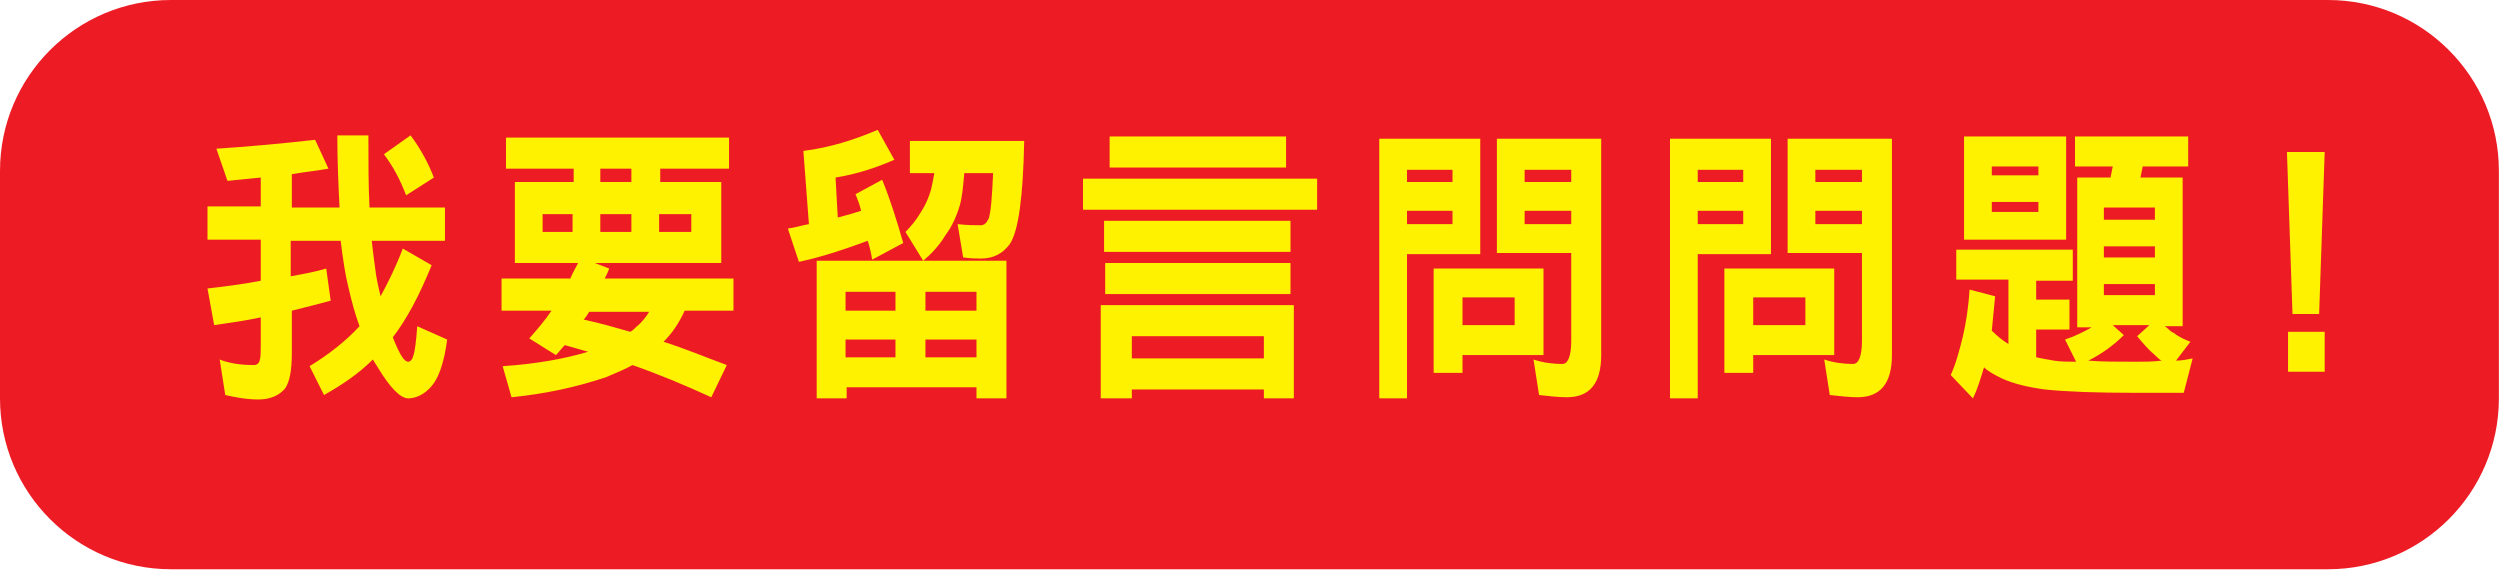
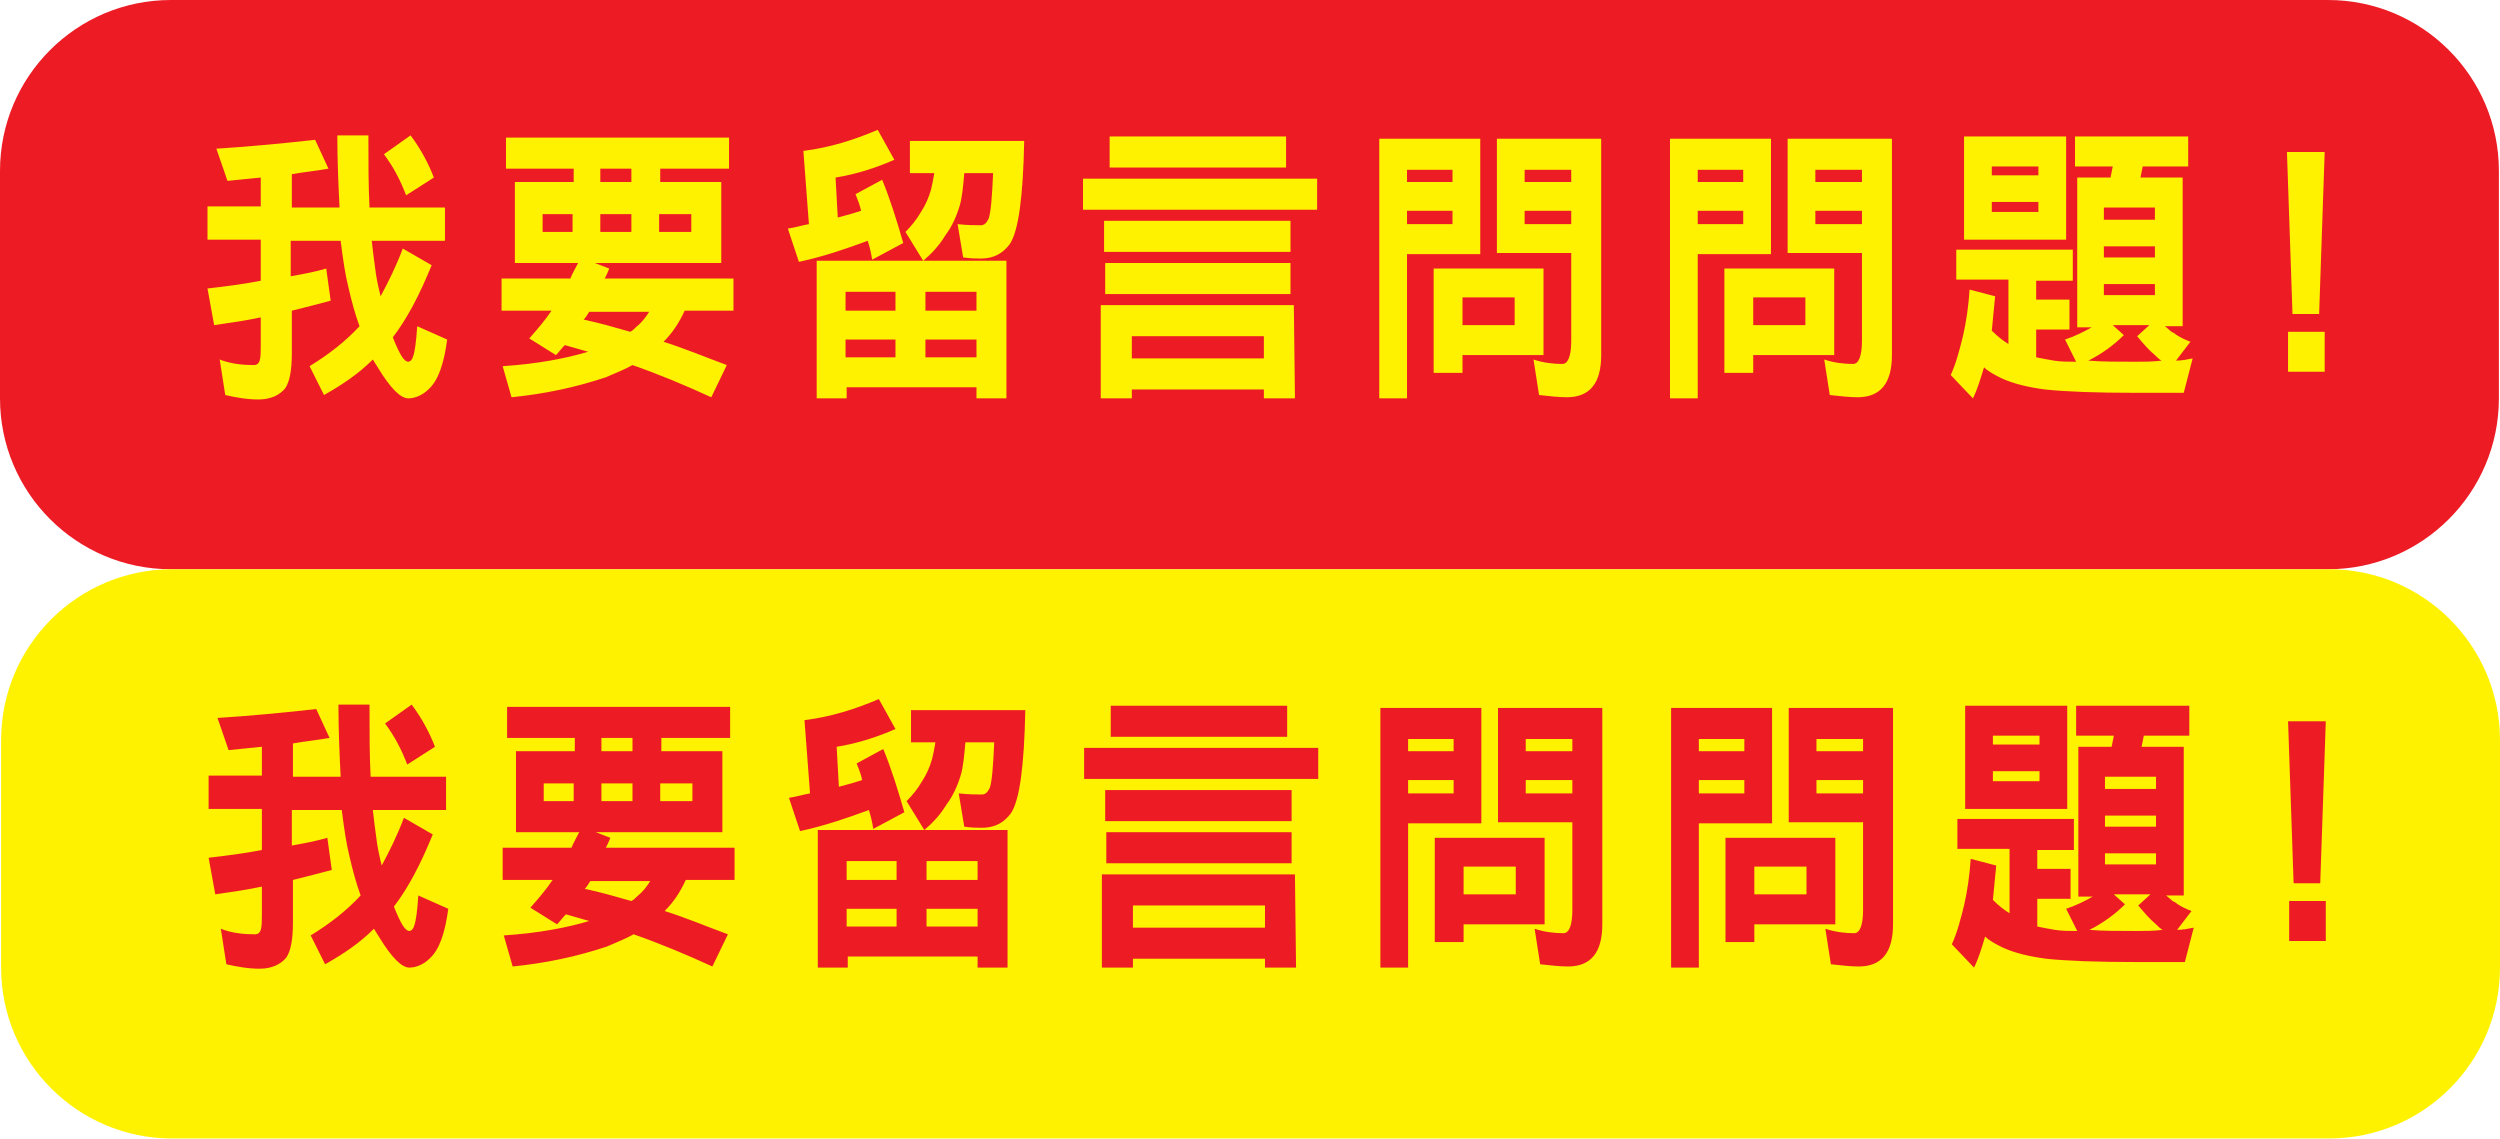
- <svg xmlns="http://www.w3.org/2000/svg" width="225.3" height="51.3" style="overflow:visible;enable-background:new 0 0 225.3 51.3" xml:space="preserve">
-   <path d="M37.3 51.3h172.5c8.5 0 15.4-6.9 15.4-15.4V15.4c0-8.5-6.9-15.4-15.4-15.4H15.4C6.9 0 0 6.9 0 15.4v20.5c0 8.5 6.9 15.4 15.4 15.4h12.2" style="fill:#ed1c24" />
-   <path d="M29.6 15.2c-1.1.2-2.2.3-3.3.5v3h4.3c-.1-2-.2-4.1-.2-6.5h2.8c0 2.5 0 4.6.1 6.5h6.8v3h-6.6c.1.9.2 1.7.3 2.4.1.9.3 1.8.5 2.6.7-1.3 1.4-2.7 2-4.3l2.6 1.5c-1.1 2.7-2.2 4.8-3.5 6.5.6 1.5 1 2.2 1.4 2.2.1 0 .3-.1.4-.4.2-.5.3-1.4.4-2.8l2.7 1.2c-.3 2.2-.8 3.7-1.7 4.5-.5.5-1.2.8-1.8.8-.7 0-1.6-.9-2.7-2.7-.2-.3-.3-.5-.5-.8-1.3 1.3-2.8 2.3-4.4 3.2L27.9 33c1.8-1.1 3.3-2.3 4.5-3.6-.4-1.1-.7-2.2-1-3.5-.3-1.2-.5-2.6-.7-4.2h-4.5v3.2c1.1-.2 2.2-.4 3.2-.7l.4 2.9c-1.1.3-2.3.6-3.5.9v3.8c0 1.6-.2 2.6-.6 3.2-.5.6-1.3 1-2.4 1-1.1 0-2.1-.2-3-.4l-.5-3.2c1 .4 2.1.5 3.1.5.2 0 .4-.1.5-.4.1-.3.1-.8.1-1.4v-2.5c-1.4.3-2.8.5-4.2.7l-.6-3.3c1.7-.2 3.3-.4 4.8-.7v-3.7h-4.8v-3h4.8V16l-3 .3-1-2.9c3.2-.2 6.2-.5 8.9-.8l1.2 2.6zm9.5.8-2.5 1.6c-.5-1.3-1.1-2.5-2-3.7l2.4-1.7c.9 1.2 1.6 2.5 2.1 3.8zm26.6-3.6v2.8h-6.2v1.2H65v7.3H53.6l1.3.5c-.1.3-.3.7-.4.9h11.6V28h-4.4c-.5 1.1-1.1 2-1.9 2.8 1.9.6 3.8 1.4 5.7 2.1l-1.4 2.9c-2.4-1.1-4.8-2.1-7.1-2.9-.7.4-1.5.7-2.4 1.1-2.7.9-5.5 1.5-8.5 1.8l-.8-2.8c3.1-.2 5.7-.7 7.7-1.3l-2.1-.6c-.3.3-.5.6-.8.9l-2.4-1.5c.7-.8 1.4-1.6 2-2.5h-4.5v-2.9h6.2c.2-.5.5-1 .7-1.4h-5.7v-7.3h5.3v-1.2h-6.1v-2.8h20.1zm-14.1 8.5v-1.6h-2.7v1.6h2.7zm5.2 9c.2-.1.4-.3.5-.4.5-.4.9-.9 1.2-1.4h-5.4c-.2.3-.3.5-.5.7 1.4.3 2.8.7 4.2 1.1zm.1-14.7h-2.8v1.2h2.8v-1.2zm-2.8 5.7h2.8v-1.6h-2.8v1.6zm5.3 0h2.9v-1.6h-2.9v1.6zm21.2-6.5c-1.6.7-3.4 1.3-5.3 1.6l.2 3.6c.8-.2 1.5-.4 2.1-.6-.1-.5-.3-1-.5-1.5l2.4-1.3c.7 1.7 1.3 3.6 1.9 5.7l-2.8 1.5c-.1-.6-.2-1.1-.4-1.7-1.9.7-3.9 1.4-6.2 1.9l-1-3c.7-.1 1.3-.3 1.9-.4l-.5-6.6c2.4-.3 4.6-1 6.7-1.9l1.5 2.7zm10.1 21.5H88v-1H76.3v1h-2.7V23.5h17.1v12.4zm-10-7.9v-1.7h-4.5V28h4.5zm0 4.2v-1.6h-4.5v1.6h4.5zm11.6-19.5c-.1 5-.5 8.1-1.3 9.3-.6.8-1.4 1.3-2.6 1.3-.4 0-.9 0-1.6-.1l-.5-3c.9.1 1.6.1 2.1.1.3 0 .5-.2.7-.6.2-.6.3-1.9.4-4.1h-2.6c-.1 1.2-.2 2.2-.4 2.9-.3 1-.7 1.9-1.3 2.7-.6 1-1.3 1.7-2 2.3l-1.6-2.6c.5-.5 1-1.1 1.4-1.8.4-.6.7-1.3.9-2 .1-.4.2-.9.3-1.5H82v-2.9h10.3zM83.4 28H88v-1.7h-4.6V28zm4.6 4.2v-1.6h-4.6v1.6H88zm30.7-16.1v2.8H97.6v-2.8h21.1zm-2 19.8h-2.8v-.8H102v.8h-2.8v-8.4h17.4v8.4zm-.4-16v2.8H99.5v-2.8h16.8zm0 3.8v2.8H99.6v-2.8h16.7zm-.4-11.4v2.8H100v-2.8h15.9zm-2 20v-2H102v2h11.9zm19.5-9.4h-6.6v13h-2.5V12.5h9.1v10.4zm-2.5-6.5v-1.1h-4.1v1.1h4.1zm0 3.8V19h-4.1v1.2h4.1zm8.2 11.8h-7.3v1.6h-2.6v-9.4h9.9V32zm-2.6-2.7v-2.5h-4.7v2.5h4.7zm7.8-16.8V32c0 2.5-1 3.8-3.1 3.8-.7 0-1.6-.1-2.5-.2l-.5-3.2c.9.3 1.8.4 2.6.4.5 0 .8-.7.8-2.1v-7.9h-6.7V12.5h9.4zm-2.7 3.9v-1.1h-4.2v1.1h4.2zm0 2.6h-4.2v1.2h4.2V19zm18 3.9H153v13h-2.5V12.5h9.1v10.4zm-2.5-6.5v-1.1H153v1.1h4.1zm0 3.8V19H153v1.2h4.1zm8.2 11.8H158v1.6h-2.6v-9.4h9.9V32zm-2.6-2.7v-2.5H158v2.5h4.7zm7.8-16.8V32c0 2.5-1 3.8-3.1 3.8-.7 0-1.6-.1-2.5-.2l-.5-3.2c.9.3 1.8.4 2.6.4.5 0 .8-.7.8-2.1v-7.9h-6.7V12.5h9.4zm-2.7 3.9v-1.1h-4.2v1.1h4.2zm0 2.6h-4.2v1.2h4.2V19zm19 3.6v2.7h-3.3V27h3v2.7h-3v2.5c.5.1 1 .2 1.6.3.6.1 1.3.1 2 .1l-1-2c.9-.3 1.7-.7 2.4-1.1h-1.3V16h3l.2-1H187v-2.7h10.2V15h-4.1l-.2 1h3.8v13.4h-1.6c.3.2.5.5.8.6.5.4 1 .6 1.5.8l-1.3 1.7c.5 0 1-.1 1.5-.2l-.8 3.1h-4.4c-3.5 0-6.2-.1-8.1-.3-1.5-.2-2.8-.5-3.9-1-.6-.3-1.2-.6-1.6-1-.3 1-.6 2-1 2.8l-2-2.1c.5-1.1.8-2.3 1.1-3.5.3-1.3.5-2.7.6-4.2l2.3.6c-.1 1.1-.2 2.1-.3 3.1.5.5 1 .9 1.5 1.2v-5.8h-4.7v-2.7h10.5zm-.6-10.3v9.3H177v-9.3h9.2zm-2.5 3.5V15h-4.2v.8h4.2zm0 3.3v-.9h-4.2v.9h4.2zM194.2 32c-.6-.5-1.1-1.1-1.6-1.7l1.1-1h-3.3l1 .9c-.9.9-2 1.7-3.2 2.3 1.2.1 2.6.1 4.2.1.8 0 1.6 0 2.4-.1-.2-.1-.4-.3-.6-.5zm0-12.2v-1.1h-4.6v1.1h4.6zm0 3.4v-1h-4.6v1h4.6zm0 3.4v-1h-4.6v1h4.6zm14.8 1.7h-2.4l-.5-14.6h3.4l-.5 14.6zm-2.8 5.2v-3.6h3.3v3.6h-3.3z" style="fill:#fff200" />
+ <svg xmlns="http://www.w3.org/2000/svg" version="1.1" id="圖層_1" x="0px" y="0px" viewBox="0 0 225.3 102.6" style="enable-background:new 0 0 225.3 102.6;" xml:space="preserve">
+   <style type="text/css">
+ 	.st0{fill:#ED1C24;}
+ 	.st1{fill:#FFF200;}
+ </style>
+   <path class="st0" d="M37.3,51.3h172.5c8.5,0,15.4-6.9,15.4-15.4V15.4c0-8.5-6.9-15.4-15.4-15.4H15.4C6.9,0,0,6.9,0,15.4v20.5  c0,8.5,6.9,15.4,15.4,15.4h12.2" />
+   <path class="st1" d="M29.6,15.2c-1.1,0.2-2.2,0.3-3.3,0.5v3h4.3c-0.1-2-0.2-4.1-0.2-6.5h2.8c0,2.5,0,4.6,0.1,6.5h6.8v3h-6.6  c0.1,0.9,0.2,1.7,0.3,2.4c0.1,0.9,0.3,1.8,0.5,2.6c0.7-1.3,1.4-2.7,2-4.3l2.6,1.5c-1.1,2.7-2.2,4.8-3.5,6.5c0.6,1.5,1,2.2,1.4,2.2  c0.1,0,0.3-0.1,0.4-0.4c0.2-0.5,0.3-1.4,0.4-2.8l2.7,1.2c-0.3,2.2-0.8,3.7-1.7,4.5c-0.5,0.5-1.2,0.8-1.8,0.8c-0.7,0-1.6-0.9-2.7-2.7  c-0.2-0.3-0.3-0.5-0.5-0.8c-1.3,1.3-2.8,2.3-4.4,3.2L27.9,33c1.8-1.1,3.3-2.3,4.5-3.6c-0.4-1.1-0.7-2.2-1-3.5  c-0.3-1.2-0.5-2.6-0.7-4.2h-4.5v3.2c1.1-0.2,2.2-0.4,3.2-0.7l0.4,2.9c-1.1,0.3-2.3,0.6-3.5,0.9v3.8c0,1.6-0.2,2.6-0.6,3.2  c-0.5,0.6-1.3,1-2.4,1s-2.1-0.2-3-0.4l-0.5-3.2c1,0.4,2.1,0.5,3.1,0.5c0.2,0,0.4-0.1,0.5-0.4c0.1-0.3,0.1-0.8,0.1-1.4v-2.5  c-1.4,0.3-2.8,0.5-4.2,0.7L18.7,26c1.7-0.2,3.3-0.4,4.8-0.7v-3.7h-4.8v-3h4.8V16l-3,0.3l-1-2.9c3.2-0.2,6.2-0.5,8.9-0.8  C28.4,12.6,29.6,15.2,29.6,15.2z M39.1,16l-2.5,1.6c-0.5-1.3-1.1-2.5-2-3.7l2.4-1.7C37.9,13.4,38.6,14.7,39.1,16z M65.7,12.4v2.8  h-6.2v1.2H65v7.3H53.6l1.3,0.5c-0.1,0.3-0.3,0.7-0.4,0.9h11.6V28h-4.4c-0.5,1.1-1.1,2-1.9,2.8c1.9,0.6,3.8,1.4,5.7,2.1l-1.4,2.9  c-2.4-1.1-4.8-2.1-7.1-2.9c-0.7,0.4-1.5,0.7-2.4,1.1c-2.7,0.9-5.5,1.5-8.5,1.8L45.3,33c3.1-0.2,5.7-0.7,7.7-1.3l-2.1-0.6  c-0.3,0.3-0.5,0.6-0.8,0.9l-2.4-1.5c0.7-0.8,1.4-1.6,2-2.5h-4.5v-2.9h6.2c0.2-0.5,0.5-1,0.7-1.4h-5.7v-7.3h5.3v-1.2h-6.1v-2.8  C45.6,12.4,65.7,12.4,65.7,12.4z M51.6,20.9v-1.6h-2.7v1.6H51.6z M56.8,29.9c0.2-0.1,0.4-0.3,0.5-0.4c0.5-0.4,0.9-0.9,1.2-1.4h-5.4  c-0.2,0.3-0.3,0.5-0.5,0.7C54,29.1,55.4,29.5,56.8,29.9z M56.9,15.2h-2.8v1.2h2.8V15.2z M54.1,20.9h2.8v-1.6h-2.8V20.9z M59.4,20.9  h2.9v-1.6h-2.9V20.9z M80.6,14.4c-1.6,0.7-3.4,1.3-5.3,1.6l0.2,3.6c0.8-0.2,1.5-0.4,2.1-0.6c-0.1-0.5-0.3-1-0.5-1.5l2.4-1.3  c0.7,1.7,1.3,3.6,1.9,5.7l-2.8,1.5c-0.1-0.6-0.2-1.1-0.4-1.7c-1.9,0.7-3.9,1.4-6.2,1.9l-1-3c0.7-0.1,1.3-0.3,1.9-0.4l-0.5-6.6  c2.4-0.3,4.6-1,6.7-1.9C79.1,11.7,80.6,14.4,80.6,14.4z M90.7,35.9H88v-1H76.3v1h-2.7V23.5h17.1C90.7,23.5,90.7,35.9,90.7,35.9z   M80.7,28v-1.7h-4.5V28C76.2,28,80.7,28,80.7,28z M80.7,32.2v-1.6h-4.5v1.6H80.7z M92.3,12.7c-0.1,5-0.5,8.1-1.3,9.3  c-0.6,0.8-1.4,1.3-2.6,1.3c-0.4,0-0.9,0-1.6-0.1l-0.5-3c0.9,0.1,1.6,0.1,2.1,0.1c0.3,0,0.5-0.2,0.7-0.6c0.2-0.6,0.3-1.9,0.4-4.1  h-2.6c-0.1,1.2-0.2,2.2-0.4,2.9c-0.3,1-0.7,1.9-1.3,2.7c-0.6,1-1.3,1.7-2,2.3l-1.6-2.6c0.5-0.5,1-1.1,1.4-1.8c0.4-0.6,0.7-1.3,0.9-2  c0.1-0.4,0.2-0.9,0.3-1.5H82v-2.9C82,12.7,92.3,12.7,92.3,12.7z M83.4,28H88v-1.7h-4.6V28z M88,32.2v-1.6h-4.6v1.6H88z M118.7,16.1  v2.8H97.6v-2.8H118.7z M116.7,35.9h-2.8v-0.8H102v0.8h-2.8v-8.4h17.4L116.7,35.9L116.7,35.9z M116.3,19.9v2.8H99.5v-2.8  C99.5,19.9,116.3,19.9,116.3,19.9z M116.3,23.7v2.8H99.6v-2.8C99.6,23.7,116.3,23.7,116.3,23.7z M115.9,12.3v2.8H100v-2.8  C100,12.3,115.9,12.3,115.9,12.3z M113.9,32.3v-2H102v2C102,32.3,113.9,32.3,113.9,32.3z M133.4,22.9h-6.6v13h-2.5V12.5h9.1  C133.4,12.5,133.4,22.9,133.4,22.9z M130.9,16.4v-1.1h-4.1v1.1H130.9z M130.9,20.2V19h-4.1v1.2C126.8,20.2,130.9,20.2,130.9,20.2z   M139.1,32h-7.3v1.6h-2.6v-9.4h9.9L139.1,32L139.1,32z M136.5,29.3v-2.5h-4.7v2.5H136.5z M144.3,12.5V32c0,2.5-1,3.8-3.1,3.8  c-0.7,0-1.6-0.1-2.5-0.2l-0.5-3.2c0.9,0.3,1.8,0.4,2.6,0.4c0.5,0,0.8-0.7,0.8-2.1v-7.9h-6.7V12.5C134.9,12.5,144.3,12.5,144.3,12.5z   M141.6,16.4v-1.1h-4.2v1.1H141.6z M141.6,19h-4.2v1.2h4.2C141.6,20.2,141.6,19,141.6,19z M159.6,22.9H153v13h-2.5V12.5h9.1  L159.6,22.9L159.6,22.9z M157.1,16.4v-1.1H153v1.1H157.1L157.1,16.4z M157.1,20.2V19H153v1.2L157.1,20.2L157.1,20.2z M165.3,32H158  v1.6h-2.6v-9.4h9.9C165.3,24.2,165.3,32,165.3,32z M162.7,29.3v-2.5H158v2.5H162.7L162.7,29.3z M170.5,12.5V32c0,2.5-1,3.8-3.1,3.8  c-0.7,0-1.6-0.1-2.5-0.2l-0.5-3.2c0.9,0.3,1.8,0.4,2.6,0.4c0.5,0,0.8-0.7,0.8-2.1v-7.9h-6.7V12.5C161.1,12.5,170.5,12.5,170.5,12.5z   M167.8,16.4v-1.1h-4.2v1.1H167.8z M167.8,19h-4.2v1.2h4.2C167.8,20.2,167.8,19,167.8,19z M186.8,22.6v2.7h-3.3V27h3v2.7h-3v2.5  c0.5,0.1,1,0.2,1.6,0.3s1.3,0.1,2,0.1l-1-2c0.9-0.3,1.7-0.7,2.4-1.1h-1.3V16h3l0.2-1H187v-2.7h10.2V15h-4.1l-0.2,1h3.8v13.4h-1.6  c0.3,0.2,0.5,0.5,0.8,0.6c0.5,0.4,1,0.6,1.5,0.8l-1.3,1.7c0.5,0,1-0.1,1.5-0.2l-0.8,3.1h-4.4c-3.5,0-6.2-0.1-8.1-0.3  c-1.5-0.2-2.8-0.5-3.9-1c-0.6-0.3-1.2-0.6-1.6-1c-0.3,1-0.6,2-1,2.8l-2-2.1c0.5-1.1,0.8-2.3,1.1-3.5c0.3-1.3,0.5-2.7,0.6-4.2  l2.3,0.6c-0.1,1.1-0.2,2.1-0.3,3.1c0.5,0.5,1,0.9,1.5,1.2v-5.8h-4.7v-2.7h10.5L186.8,22.6z M186.2,12.3v9.3H177v-9.3H186.2  L186.2,12.3z M183.7,15.8V15h-4.2v0.8C179.5,15.8,183.7,15.8,183.7,15.8z M183.7,19.1v-0.9h-4.2v0.9H183.7z M194.2,32  c-0.6-0.5-1.1-1.1-1.6-1.7l1.1-1h-3.3l1,0.9c-0.9,0.9-2,1.7-3.2,2.3c1.2,0.1,2.6,0.1,4.2,0.1c0.8,0,1.6,0,2.4-0.1  C194.6,32.4,194.4,32.2,194.2,32L194.2,32z M194.2,19.8v-1.1h-4.6v1.1H194.2z M194.2,23.2v-1h-4.6v1H194.2z M194.2,26.6v-1h-4.6v1  H194.2z M209,28.3h-2.4l-0.5-14.6h3.4L209,28.3z M206.2,33.5v-3.6h3.3v3.6H206.2z" />
+   <g>
+     <path class="st1" d="M37.4,102.6h172.5c8.5,0,15.4-6.9,15.4-15.4V66.7c0-8.5-6.9-15.4-15.4-15.4H15.5C7,51.3,0.1,58.2,0.1,66.7   v20.5c0,8.5,6.9,15.4,15.4,15.4h12.2" />
+     <path class="st0" d="M29.7,66.5c-1.1,0.2-2.2,0.3-3.3,0.5v3h4.3c-0.1-2-0.2-4.1-0.2-6.5h2.8c0,2.5,0,4.6,0.1,6.5h6.8v3h-6.6   c0.1,0.9,0.2,1.7,0.3,2.4c0.1,0.9,0.3,1.8,0.5,2.6c0.7-1.3,1.4-2.7,2-4.3l2.6,1.5c-1.1,2.7-2.2,4.8-3.5,6.5c0.6,1.5,1,2.2,1.4,2.2   c0.1,0,0.3-0.1,0.4-0.4c0.2-0.5,0.3-1.4,0.4-2.8l2.7,1.2c-0.3,2.2-0.8,3.7-1.7,4.5c-0.5,0.5-1.2,0.8-1.8,0.8   c-0.7,0-1.6-0.9-2.7-2.7c-0.2-0.3-0.3-0.5-0.5-0.8c-1.3,1.3-2.8,2.3-4.4,3.2L28,84.3c1.8-1.1,3.3-2.3,4.5-3.6   c-0.4-1.1-0.7-2.2-1-3.5C31.2,76,31,74.6,30.8,73h-4.5v3.2c1.1-0.2,2.2-0.4,3.2-0.7l0.4,2.9c-1.1,0.3-2.3,0.6-3.5,0.9v3.8   c0,1.6-0.2,2.6-0.6,3.2c-0.5,0.6-1.3,1-2.4,1s-2.1-0.2-3-0.4l-0.5-3.2c1,0.4,2.1,0.5,3.1,0.5c0.2,0,0.4-0.1,0.5-0.4   c0.1-0.3,0.1-0.8,0.1-1.4v-2.5c-1.4,0.3-2.8,0.5-4.2,0.7l-0.6-3.3c1.7-0.2,3.3-0.4,4.8-0.7v-3.7h-4.8v-3h4.8v-2.6l-3,0.3l-1-2.9   c3.2-0.2,6.2-0.5,8.9-0.8C28.5,63.9,29.7,66.5,29.7,66.5z M39.2,67.3l-2.5,1.6c-0.5-1.3-1.1-2.5-2-3.7l2.4-1.7   C38,64.7,38.7,66,39.2,67.3z M65.8,63.7v2.8h-6.2v1.2h5.5V75H53.7l1.3,0.5c-0.1,0.3-0.3,0.7-0.4,0.9h11.6v2.9h-4.4   c-0.5,1.1-1.1,2-1.9,2.8c1.9,0.6,3.8,1.4,5.7,2.1l-1.4,2.9c-2.4-1.1-4.8-2.1-7.1-2.9c-0.7,0.4-1.5,0.7-2.4,1.1   c-2.7,0.9-5.5,1.5-8.5,1.8l-0.8-2.8c3.1-0.2,5.7-0.7,7.7-1.3L51,82.4c-0.3,0.3-0.5,0.6-0.8,0.9l-2.4-1.5c0.7-0.8,1.4-1.6,2-2.5   h-4.5v-2.9h6.2c0.2-0.5,0.5-1,0.7-1.4h-5.7v-7.3h5.3v-1.2h-6.1v-2.8C45.7,63.7,65.8,63.7,65.8,63.7z M51.7,72.2v-1.6H49v1.6H51.7z    M56.9,81.2c0.2-0.1,0.4-0.3,0.5-0.4c0.5-0.4,0.9-0.9,1.2-1.4h-5.4c-0.2,0.3-0.3,0.5-0.5,0.7C54.1,80.4,55.5,80.8,56.9,81.2z    M57,66.5h-2.8v1.2H57V66.5z M54.2,72.2H57v-1.6h-2.8V72.2z M59.5,72.2h2.9v-1.6h-2.9V72.2z M80.7,65.7c-1.6,0.7-3.4,1.3-5.3,1.6   l0.2,3.6c0.8-0.2,1.5-0.4,2.1-0.6c-0.1-0.5-0.3-1-0.5-1.5l2.4-1.3c0.7,1.7,1.3,3.6,1.9,5.7l-2.8,1.5c-0.1-0.6-0.2-1.1-0.4-1.7   c-1.9,0.7-3.9,1.4-6.2,1.9l-1-3c0.7-0.1,1.3-0.3,1.9-0.4l-0.5-6.6c2.4-0.3,4.6-1,6.7-1.9C79.2,63,80.7,65.7,80.7,65.7z M90.8,87.2   h-2.7v-1H76.4v1h-2.7V74.8h17.1C90.8,74.8,90.8,87.2,90.8,87.2z M80.8,79.3v-1.7h-4.5v1.7C76.3,79.3,80.8,79.3,80.8,79.3z    M80.8,83.5v-1.6h-4.5v1.6H80.8z M92.4,64c-0.1,5-0.5,8.1-1.3,9.3c-0.6,0.8-1.4,1.3-2.6,1.3c-0.4,0-0.9,0-1.6-0.1l-0.5-3   c0.9,0.1,1.6,0.1,2.1,0.1c0.3,0,0.5-0.2,0.7-0.6c0.2-0.6,0.3-1.9,0.4-4.1H87c-0.1,1.2-0.2,2.2-0.4,2.9c-0.3,1-0.7,1.9-1.3,2.7   c-0.6,1-1.3,1.7-2,2.3l-1.6-2.6c0.5-0.5,1-1.1,1.4-1.8c0.4-0.6,0.7-1.3,0.9-2c0.1-0.4,0.2-0.9,0.3-1.5h-2.2V64   C82.1,64,92.4,64,92.4,64z M83.5,79.3h4.6v-1.7h-4.6V79.3z M88.1,83.5v-1.6h-4.6v1.6H88.1z M118.8,67.4v2.8H97.7v-2.8H118.8z    M116.8,87.2H114v-0.8h-11.9v0.8h-2.8v-8.4h17.4L116.8,87.2L116.8,87.2z M116.4,71.2V74H99.6v-2.8C99.6,71.2,116.4,71.2,116.4,71.2   z M116.4,75v2.8H99.7V75C99.7,75,116.4,75,116.4,75z M116,63.6v2.8h-15.9v-2.8C100.1,63.6,116,63.6,116,63.6z M114,83.6v-2h-11.9v2   C102.1,83.6,114,83.6,114,83.6z M133.5,74.2h-6.6v13h-2.5V63.8h9.1C133.5,63.8,133.5,74.2,133.5,74.2z M131,67.7v-1.1h-4.1v1.1H131   z M131,71.5v-1.2h-4.1v1.2C126.9,71.5,131,71.5,131,71.5z M139.2,83.3h-7.3v1.6h-2.6v-9.4h9.9L139.2,83.3L139.2,83.3z M136.6,80.6   v-2.5h-4.7v2.5H136.6z M144.4,63.8v19.5c0,2.5-1,3.8-3.1,3.8c-0.7,0-1.6-0.1-2.5-0.2l-0.5-3.2c0.9,0.3,1.8,0.4,2.6,0.4   c0.5,0,0.8-0.7,0.8-2.1v-7.9H135V63.8C135,63.8,144.4,63.8,144.4,63.8z M141.7,67.7v-1.1h-4.2v1.1H141.7z M141.7,70.3h-4.2v1.2h4.2   C141.7,71.5,141.7,70.3,141.7,70.3z M159.7,74.2h-6.6v13h-2.5V63.8h9.1L159.7,74.2L159.7,74.2z M157.2,67.7v-1.1h-4.1v1.1H157.2   L157.2,67.7z M157.2,71.5v-1.2h-4.1v1.2L157.2,71.5L157.2,71.5z M165.4,83.3h-7.3v1.6h-2.6v-9.4h9.9   C165.4,75.5,165.4,83.3,165.4,83.3z M162.8,80.6v-2.5h-4.7v2.5H162.8L162.8,80.6z M170.6,63.8v19.5c0,2.5-1,3.8-3.1,3.8   c-0.7,0-1.6-0.1-2.5-0.2l-0.5-3.2c0.9,0.3,1.8,0.4,2.6,0.4c0.5,0,0.8-0.7,0.8-2.1v-7.9h-6.7V63.8C161.2,63.8,170.6,63.8,170.6,63.8   z M167.9,67.7v-1.1h-4.2v1.1H167.9z M167.9,70.3h-4.2v1.2h4.2C167.9,71.5,167.9,70.3,167.9,70.3z M186.9,73.9v2.7h-3.3v1.7h3V81h-3   v2.5c0.5,0.1,1,0.2,1.6,0.3s1.3,0.1,2,0.1l-1-2c0.9-0.3,1.7-0.7,2.4-1.1h-1.3V67.3h3l0.2-1h-3.4v-2.7h10.2v2.7h-4.1l-0.2,1h3.8   v13.4h-1.6c0.3,0.2,0.5,0.5,0.8,0.6c0.5,0.4,1,0.6,1.5,0.8l-1.3,1.7c0.5,0,1-0.1,1.5-0.2l-0.8,3.1h-4.4c-3.5,0-6.2-0.1-8.1-0.3   c-1.5-0.2-2.8-0.5-3.9-1c-0.6-0.3-1.2-0.6-1.6-1c-0.3,1-0.6,2-1,2.8l-2-2.1c0.5-1.1,0.8-2.3,1.1-3.5c0.3-1.3,0.5-2.7,0.6-4.2   l2.3,0.6c-0.1,1.1-0.2,2.1-0.3,3.1c0.5,0.5,1,0.9,1.5,1.2v-5.8h-4.7v-2.7h10.5L186.9,73.9z M186.3,63.6v9.3h-9.2v-9.3H186.3   L186.3,63.6z M183.8,67.1v-0.8h-4.2v0.8C179.6,67.1,183.8,67.1,183.8,67.1z M183.8,70.4v-0.9h-4.2v0.9H183.8z M194.3,83.3   c-0.6-0.5-1.1-1.1-1.6-1.7l1.1-1h-3.3l1,0.9c-0.9,0.9-2,1.7-3.2,2.3c1.2,0.1,2.6,0.1,4.2,0.1c0.8,0,1.6,0,2.4-0.1   C194.7,83.7,194.5,83.5,194.3,83.3L194.3,83.3z M194.3,71.1V70h-4.6v1.1H194.3z M194.3,74.5v-1h-4.6v1H194.3z M194.3,77.9v-1h-4.6   v1H194.3z M209.1,79.6h-2.4L206.2,65h3.4L209.1,79.6z M206.3,84.8v-3.6h3.3v3.6H206.3z" />
+   </g>
</svg>
